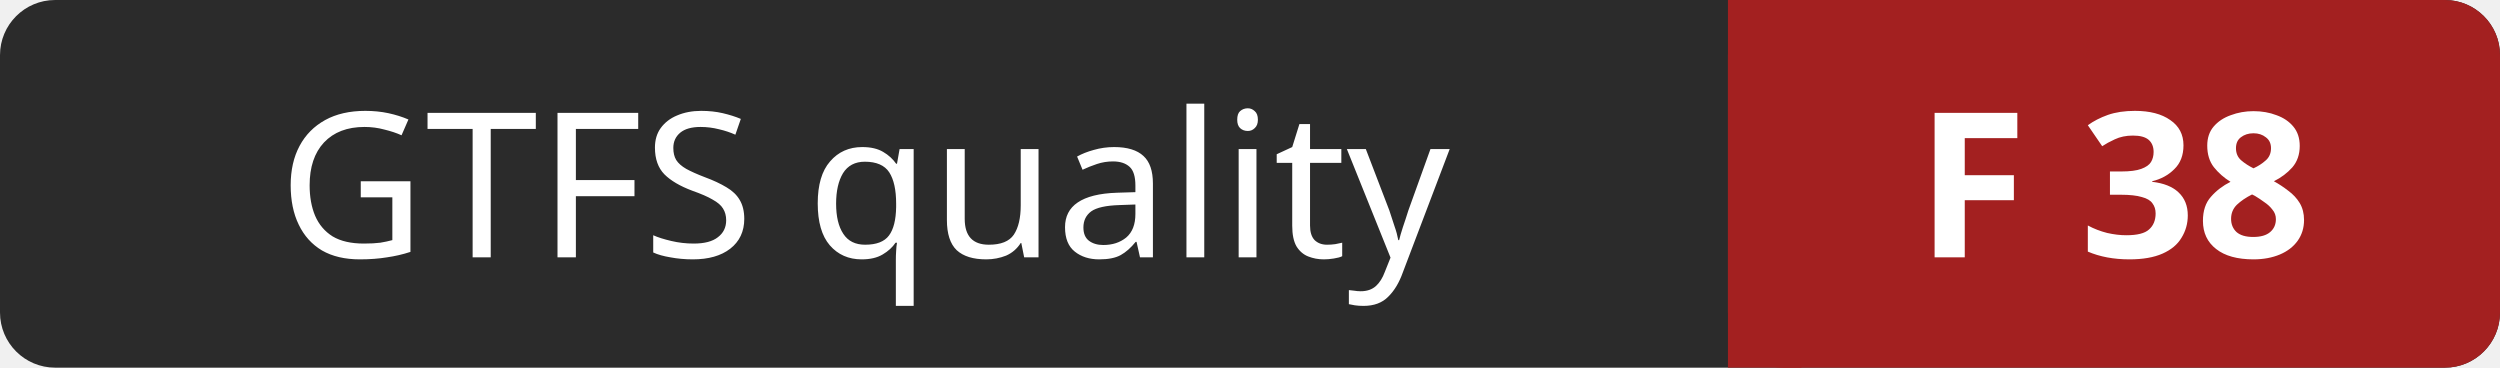
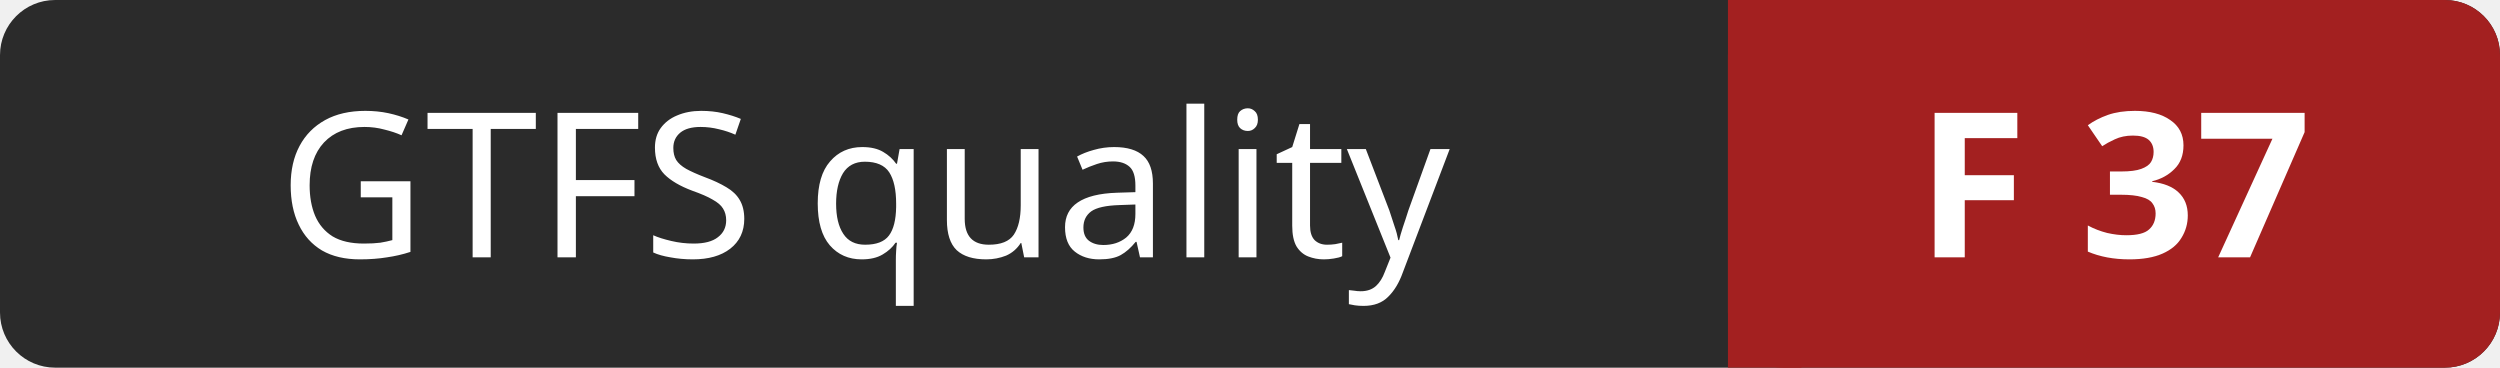
- <svg xmlns="http://www.w3.org/2000/svg" width="136" height="20" role="img" aria-label="GTFS quality: F 38">
+ <svg xmlns="http://www.w3.org/2000/svg" width="136" height="20" role="img" aria-label="GTFS quality: F 37">
  <rect width="136" height="20" rx="3" fill="#2b2b2b" />
  <rect x="94" width="42" height="20" rx="3" fill="#a32020" />
  <rect x="94" width="4" height="20" fill="#a32020" />
  <g fill="#ffffff" font-family="Verdana,Geneva,sans-serif" font-size="11" text-anchor="middle">
    <text x="47" y="14">GTFS quality</text>
-     <text x="115" y="14" font-weight="bold">F 38</text>
+     <text x="115" y="14" font-weight="bold">F 37</text>
  </g>
</svg>
